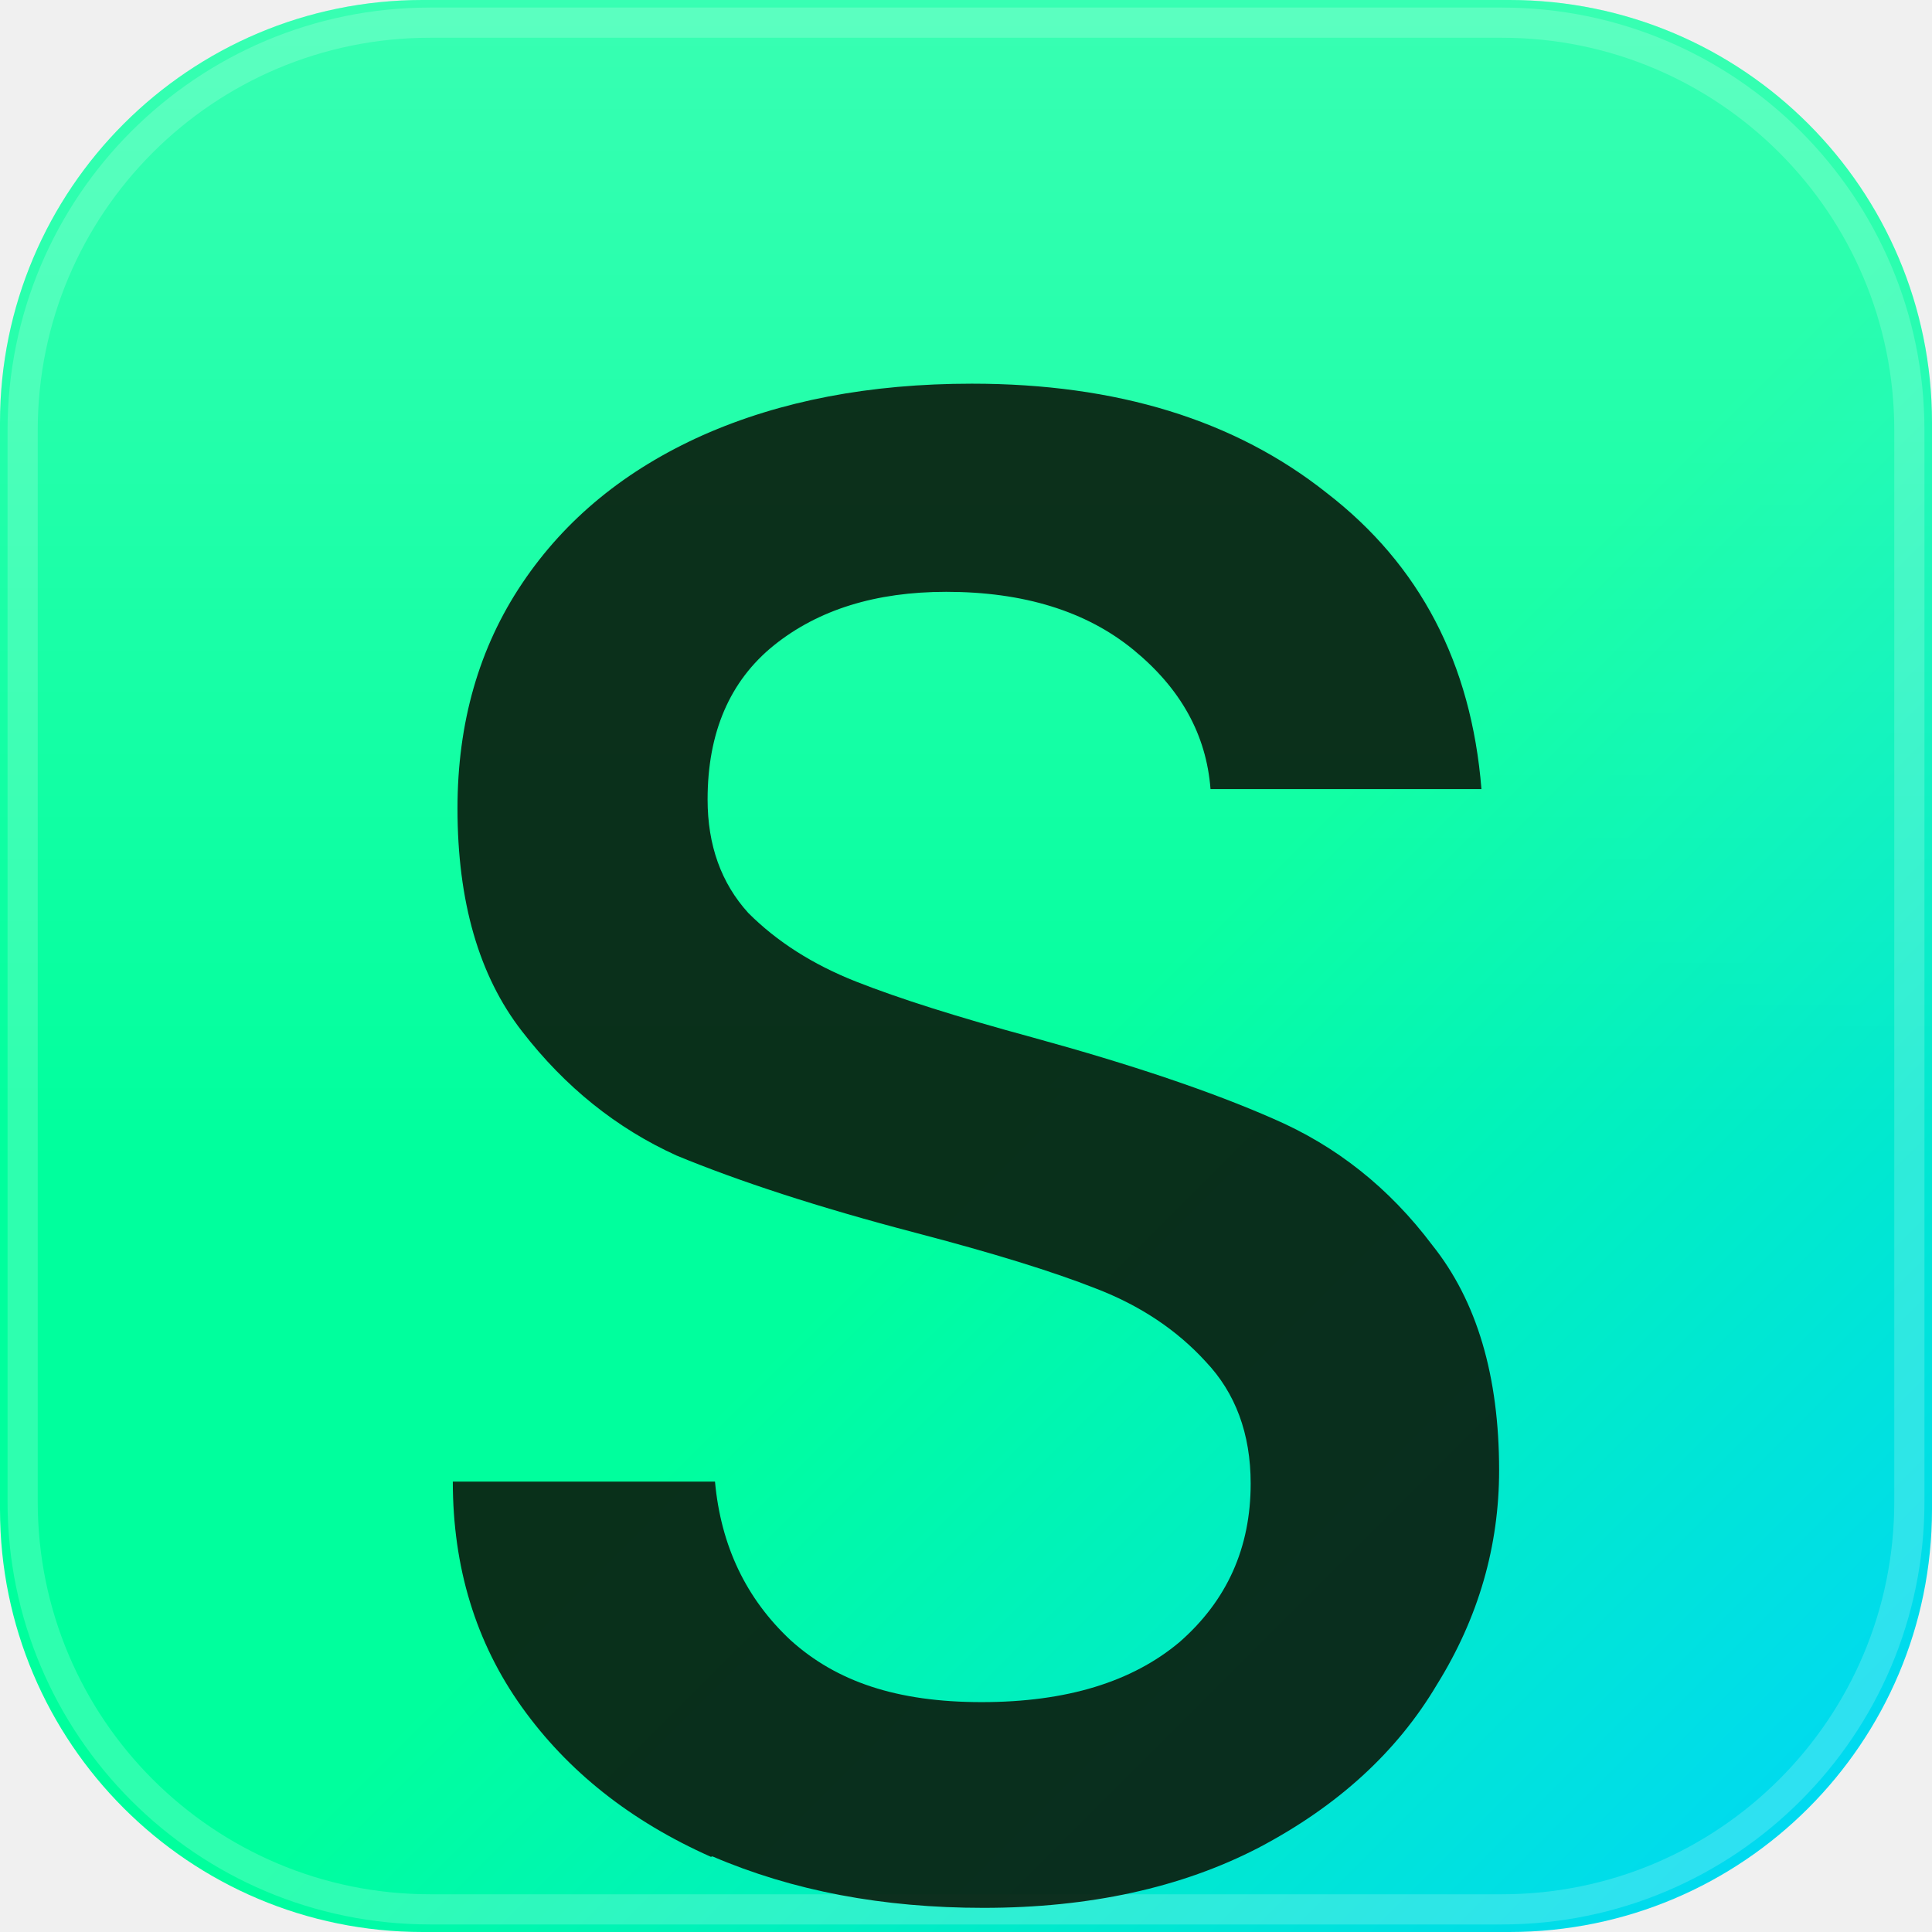
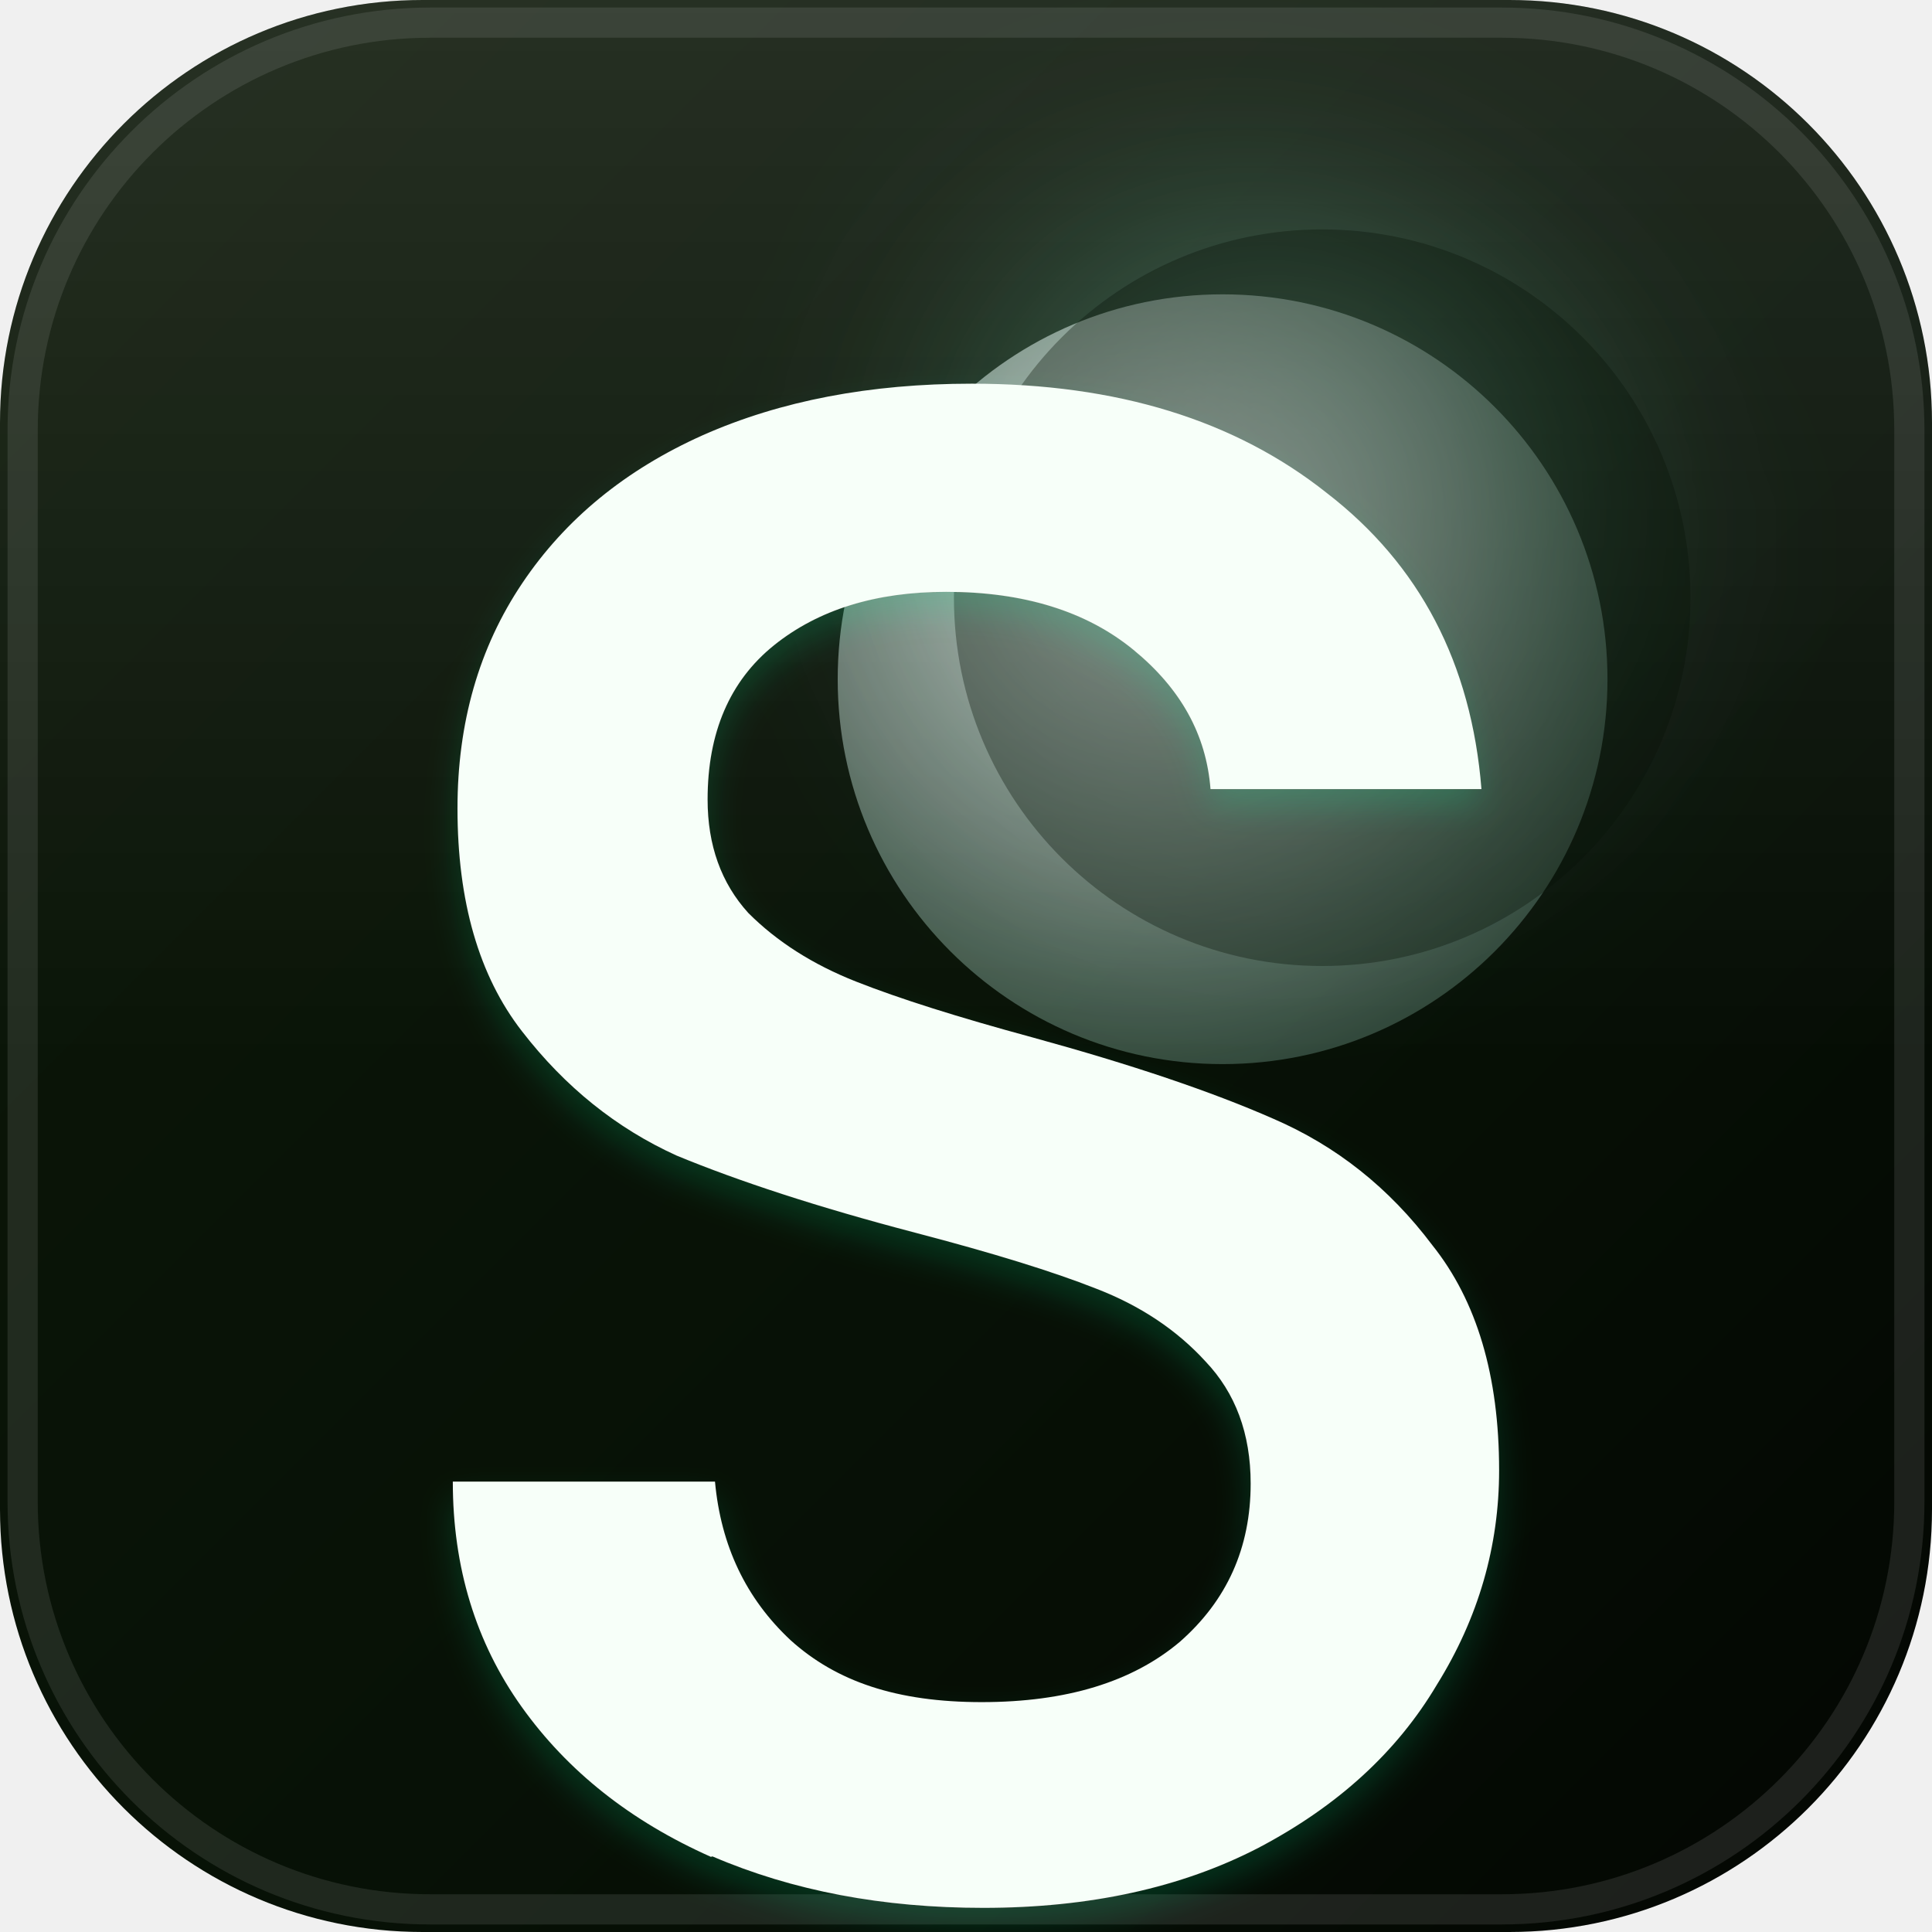
<svg xmlns="http://www.w3.org/2000/svg" viewBox="0 0 64 64">
  <defs>
    <linearGradient id="bg" x1="0" y1="0" x2="1" y2="1">
-       <stop offset="0%" stop-color="#00FF9D" />
-       <stop offset="55%" stop-color="#00FF9D" />
-       <stop offset="100%" stop-color="#00D3FF" />
+       <stop offset="0%" stop-color="#0d1809" />
+       <stop offset="58%" stop-color="#071106" />
+       <stop offset="100%" stop-color="#030602" />
    </linearGradient>
-     <linearGradient id="sheen" x1="0" y1="0" x2="0" y2="1">
-       <stop offset="0%" stop-color="#FFFFFF" stop-opacity="0.22" />
-       <stop offset="60%" stop-color="#FFFFFF" stop-opacity="0" />
+     <radialGradient id="moonGlow" cx="58%" cy="34%" r="44%">
+       <stop offset="0%" stop-color="#E9FFF6" stop-opacity="0.55" />
+       <stop offset="45%" stop-color="#8FFFD6" stop-opacity="0.18" />
+       <stop offset="100%" stop-color="#8FFFD6" stop-opacity="0" />
+     </radialGradient>
+     <radialGradient id="moonFill" cx="40%" cy="34%" r="72%">
+       <stop offset="0%" stop-color="#FFFFFF" stop-opacity="0.92" />
+       <stop offset="58%" stop-color="#E6FFF8" stop-opacity="0.55" />
+       <stop offset="100%" stop-color="#BBFFE7" stop-opacity="0.26" />
+     </radialGradient>
+     <linearGradient id="surfaceSheen" x1="0" y1="0" x2="0" y2="1">
+       <stop offset="0%" stop-color="#FFFFFF" stop-opacity="0.11" />
+       <stop offset="55%" stop-color="#FFFFFF" stop-opacity="0" />
    </linearGradient>
+     <filter id="softGlow" x="-30%" y="-30%" width="160%" height="160%">
+       <feGaussianBlur stdDeviation="2.8" />
+     </filter>
+     <filter id="glyphShadow" x="-20%" y="-20%" width="140%" height="140%">
+       <feDropShadow dx="0" dy="1.2" stdDeviation="1.1" flood-color="#00FF9D" flood-opacity="0.16" />
+     </filter>
  </defs>
  <rect width="64" height="64" rx="14" fill="url(#bg)" />
-   <rect width="64" height="64" rx="14" fill="url(#sheen)" />
-   <rect x="0.75" y="0.75" width="62.5" height="62.5" rx="13.5" fill="none" stroke="#FFFFFF" stroke-opacity="0.18" stroke-width="1" />
-   <g transform="translate(15 8) scale(0.5)">
-     <path fill="#0a1f10" fill-opacity="0.92" d="M17.2,106.99c5.33,2.29,11.3,3.41,17.95,3.41,7.03,0,13.11-1.33,18.23-3.98,5.23-2.75,9.17-6.34,11.82-10.81,2.76-4.44,4.12-9.19,4.12-14.2,0-6.24-1.47-11.22-4.43-14.92-2.86-3.8-6.36-6.57-10.53-8.37-4.09-1.8-9.4-3.59-15.96-5.39-4.94-1.34-8.83-2.57-11.69-3.7-2.86-1.13-5.23-2.64-7.13-4.54-1.8-1.98-2.7-4.49-2.7-7.52,0-4.44,1.47-7.86,4.4-10.22,2.94-2.36,6.75-3.54,11.41-3.54,5.12,0,9.27,1.28,12.39,3.83,3.14,2.57,4.84,5.62,5.12,9.24h17.95c-.67-8.34-4.09-14.87-10.25-19.62-6.08-4.83-13.9-7.24-23.51-7.24-6.75,0-12.67,1.13-17.82,3.41-5.12,2.29-9.11,5.55-11.97,9.81C1.73,26.91.31,31.89.31,37.56c0,6.16,1.42,11.09,4.27,14.76,2.86,3.7,6.28,6.44,10.25,8.24,4.09,1.69,9.35,3.42,15.81,5.11,5.12,1.34,9.11,2.57,11.97,3.7,2.94,1.13,5.36,2.75,7.26,4.83,1.98,2.08,2.99,4.78,2.99,8.09,0,4.26-1.57,7.75-4.71,10.5-3.14,2.64-7.49,3.98-13.11,3.98s-9.63-1.36-12.67-4.11c-2.94-2.75-4.61-6.24-5-10.5H0c0,5.67,1.52,10.66,4.56,14.92,3.04,4.26,7.21,7.57,12.54,9.94l.1-.03Z" />
+   <rect width="64" height="64" rx="14" fill="url(#surfaceSheen)" />
+   <circle cx="39.5" cy="22" r="17.5" fill="url(#moonGlow)" filter="url(#softGlow)" />
+   <circle cx="40.5" cy="22.5" r="12.75" fill="url(#moonFill)" opacity="0.78" />
+   <circle cx="43.8" cy="19.8" r="12.2" fill="#071106" opacity="0.34" />
+   <rect x="0.75" y="0.75" width="62.5" height="62.5" rx="13.5" fill="none" stroke="#FFFFFF" stroke-opacity="0.10" stroke-width="1" />
+   <g transform="translate(15 8) scale(0.5)" filter="url(#glyphShadow)">
+     <path fill="#F7FFF9" d="M17.2,106.99c5.33,2.29,11.3,3.41,17.95,3.41,7.03,0,13.11-1.33,18.23-3.98,5.23-2.75,9.17-6.34,11.82-10.81,2.76-4.44,4.12-9.19,4.12-14.2,0-6.24-1.47-11.22-4.43-14.92-2.86-3.8-6.36-6.57-10.53-8.37-4.09-1.8-9.4-3.59-15.96-5.39-4.94-1.34-8.83-2.57-11.69-3.7-2.86-1.13-5.23-2.64-7.13-4.54-1.8-1.98-2.7-4.49-2.7-7.52,0-4.44,1.47-7.86,4.4-10.22,2.94-2.36,6.75-3.54,11.41-3.54,5.12,0,9.27,1.28,12.39,3.83,3.14,2.57,4.84,5.62,5.12,9.24h17.95c-.67-8.34-4.09-14.87-10.25-19.62-6.08-4.83-13.9-7.24-23.51-7.24-6.75,0-12.67,1.13-17.82,3.41-5.12,2.29-9.11,5.55-11.97,9.81C1.73,26.91.31,31.89.31,37.56c0,6.16,1.42,11.09,4.27,14.76,2.86,3.7,6.28,6.44,10.25,8.24,4.09,1.69,9.35,3.42,15.81,5.11,5.12,1.34,9.11,2.57,11.97,3.7,2.94,1.13,5.36,2.75,7.26,4.83,1.98,2.08,2.99,4.78,2.99,8.09,0,4.26-1.57,7.75-4.71,10.5-3.14,2.64-7.49,3.98-13.11,3.98s-9.63-1.36-12.67-4.11c-2.94-2.75-4.61-6.24-5-10.5H0c0,5.67,1.52,10.66,4.56,14.92,3.04,4.26,7.21,7.57,12.54,9.94l.1-.03Z" />
  </g>
</svg>
